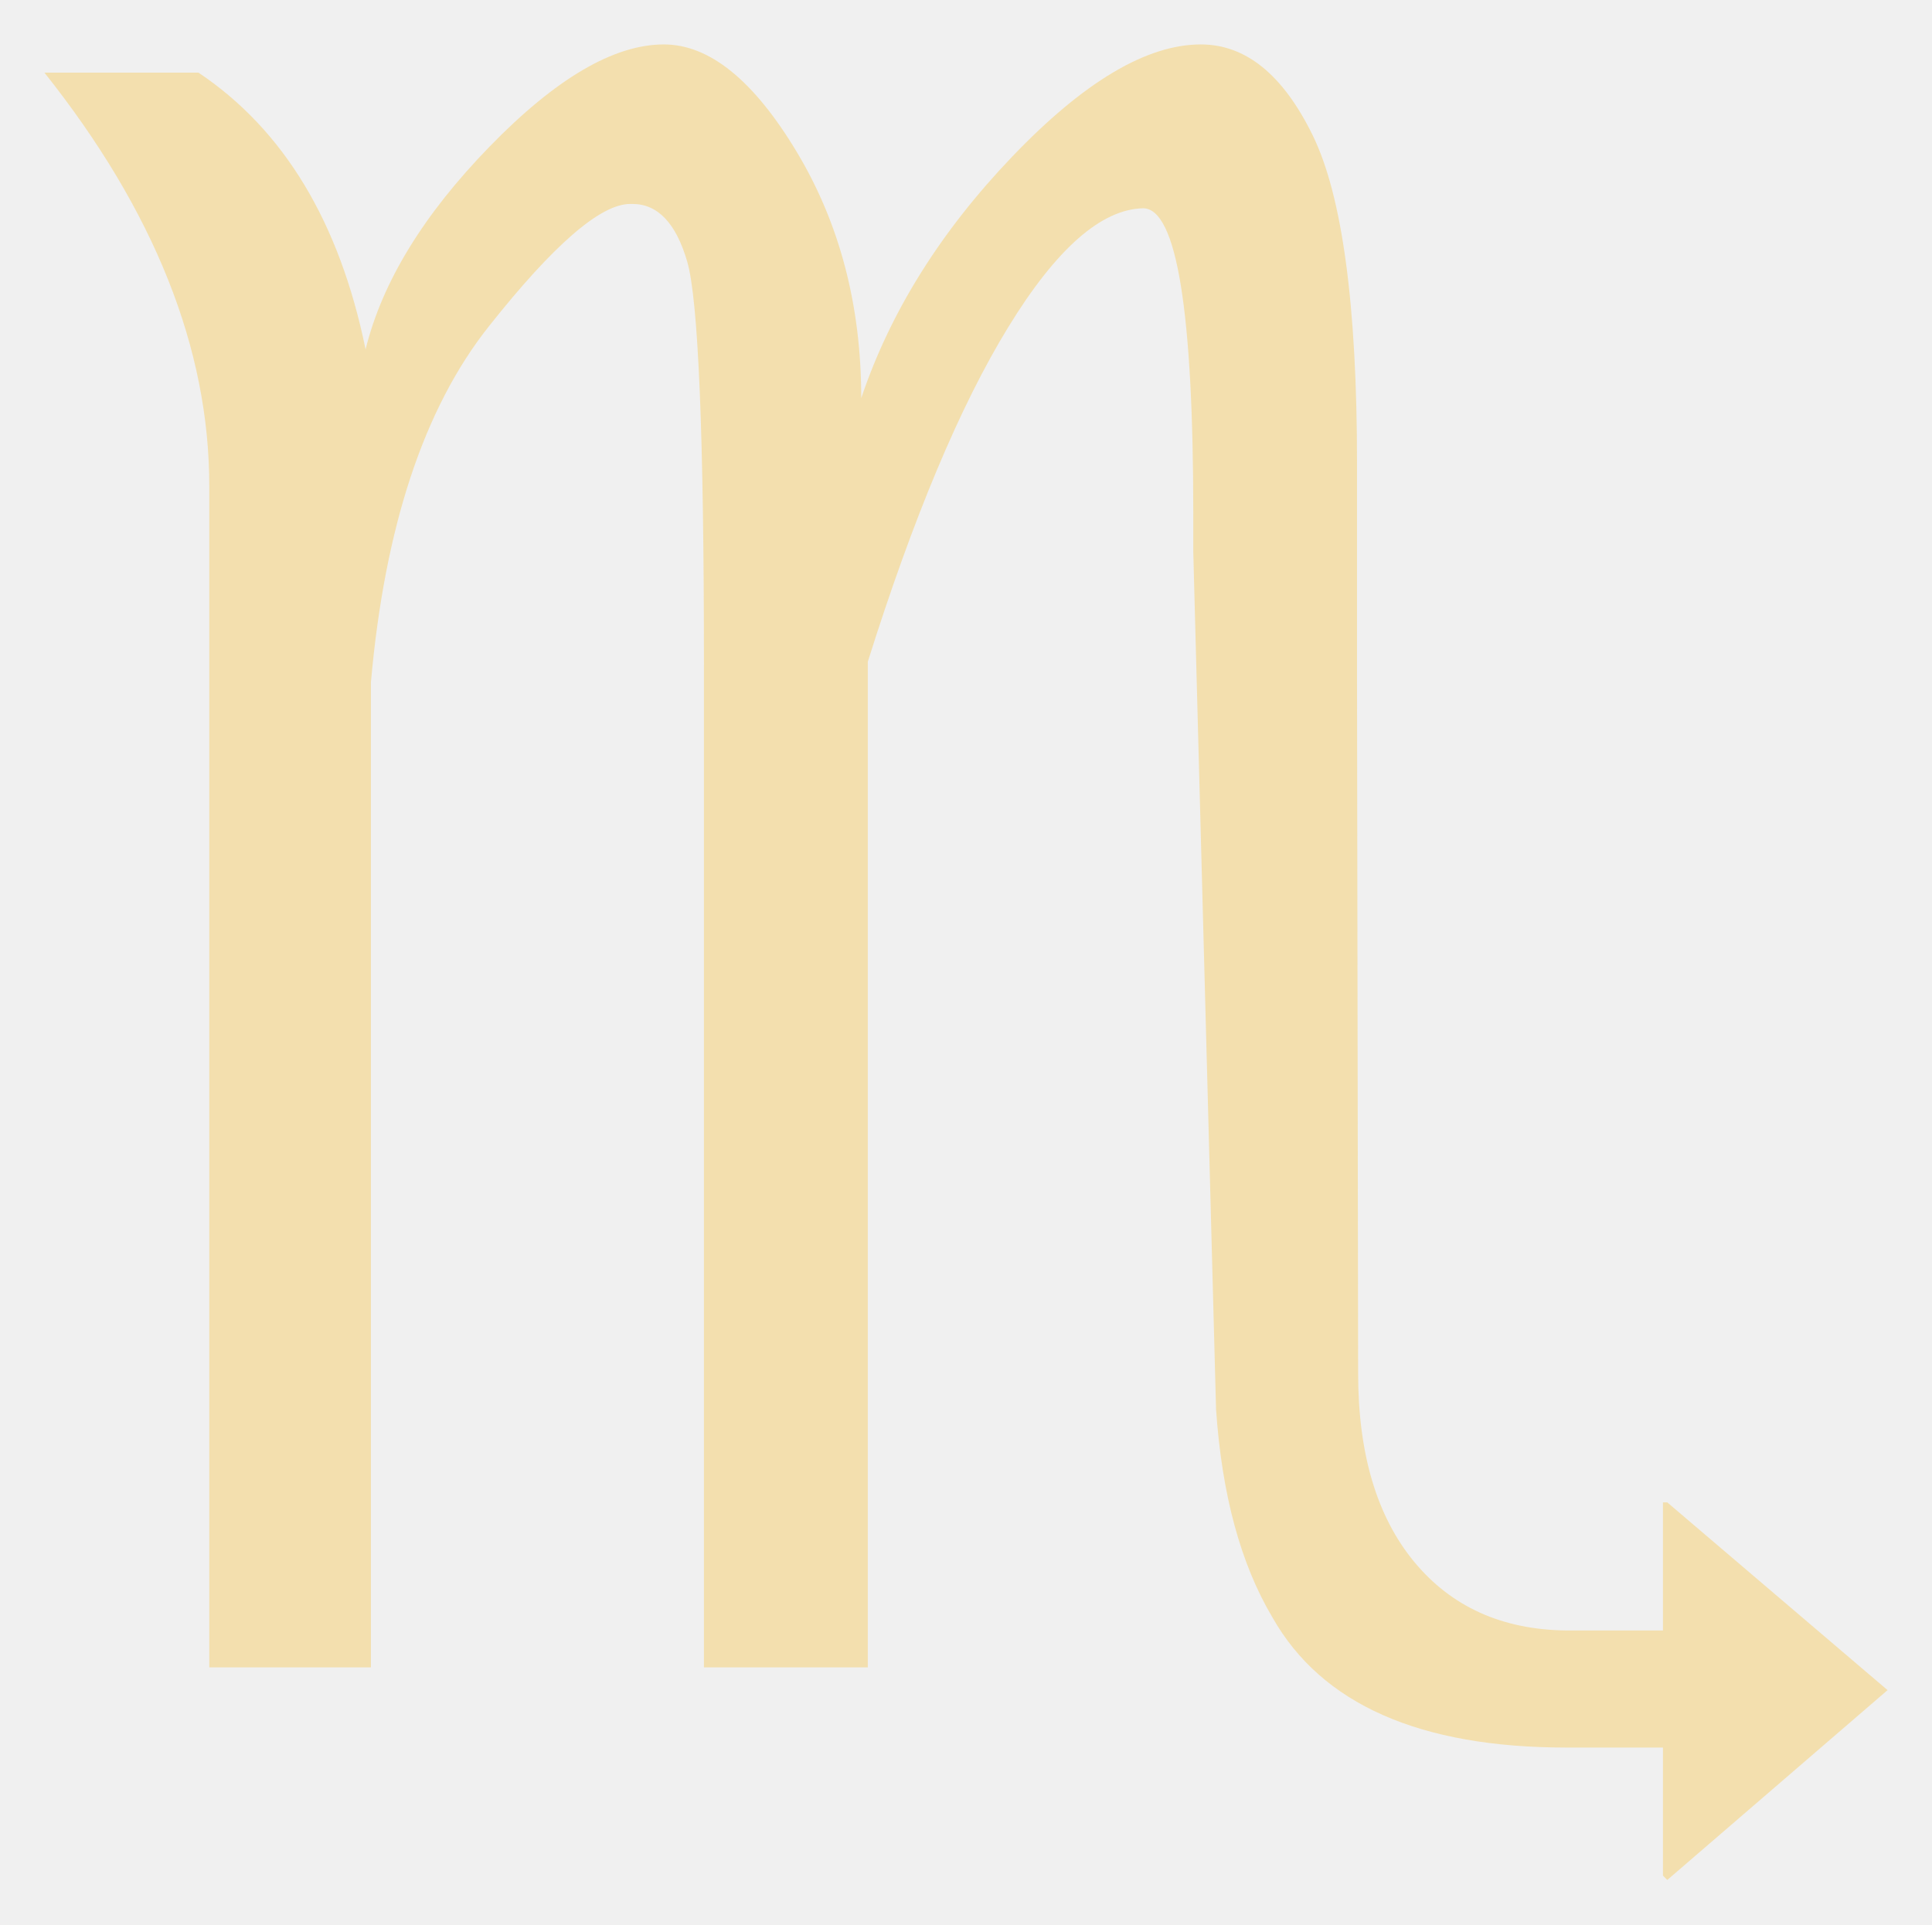
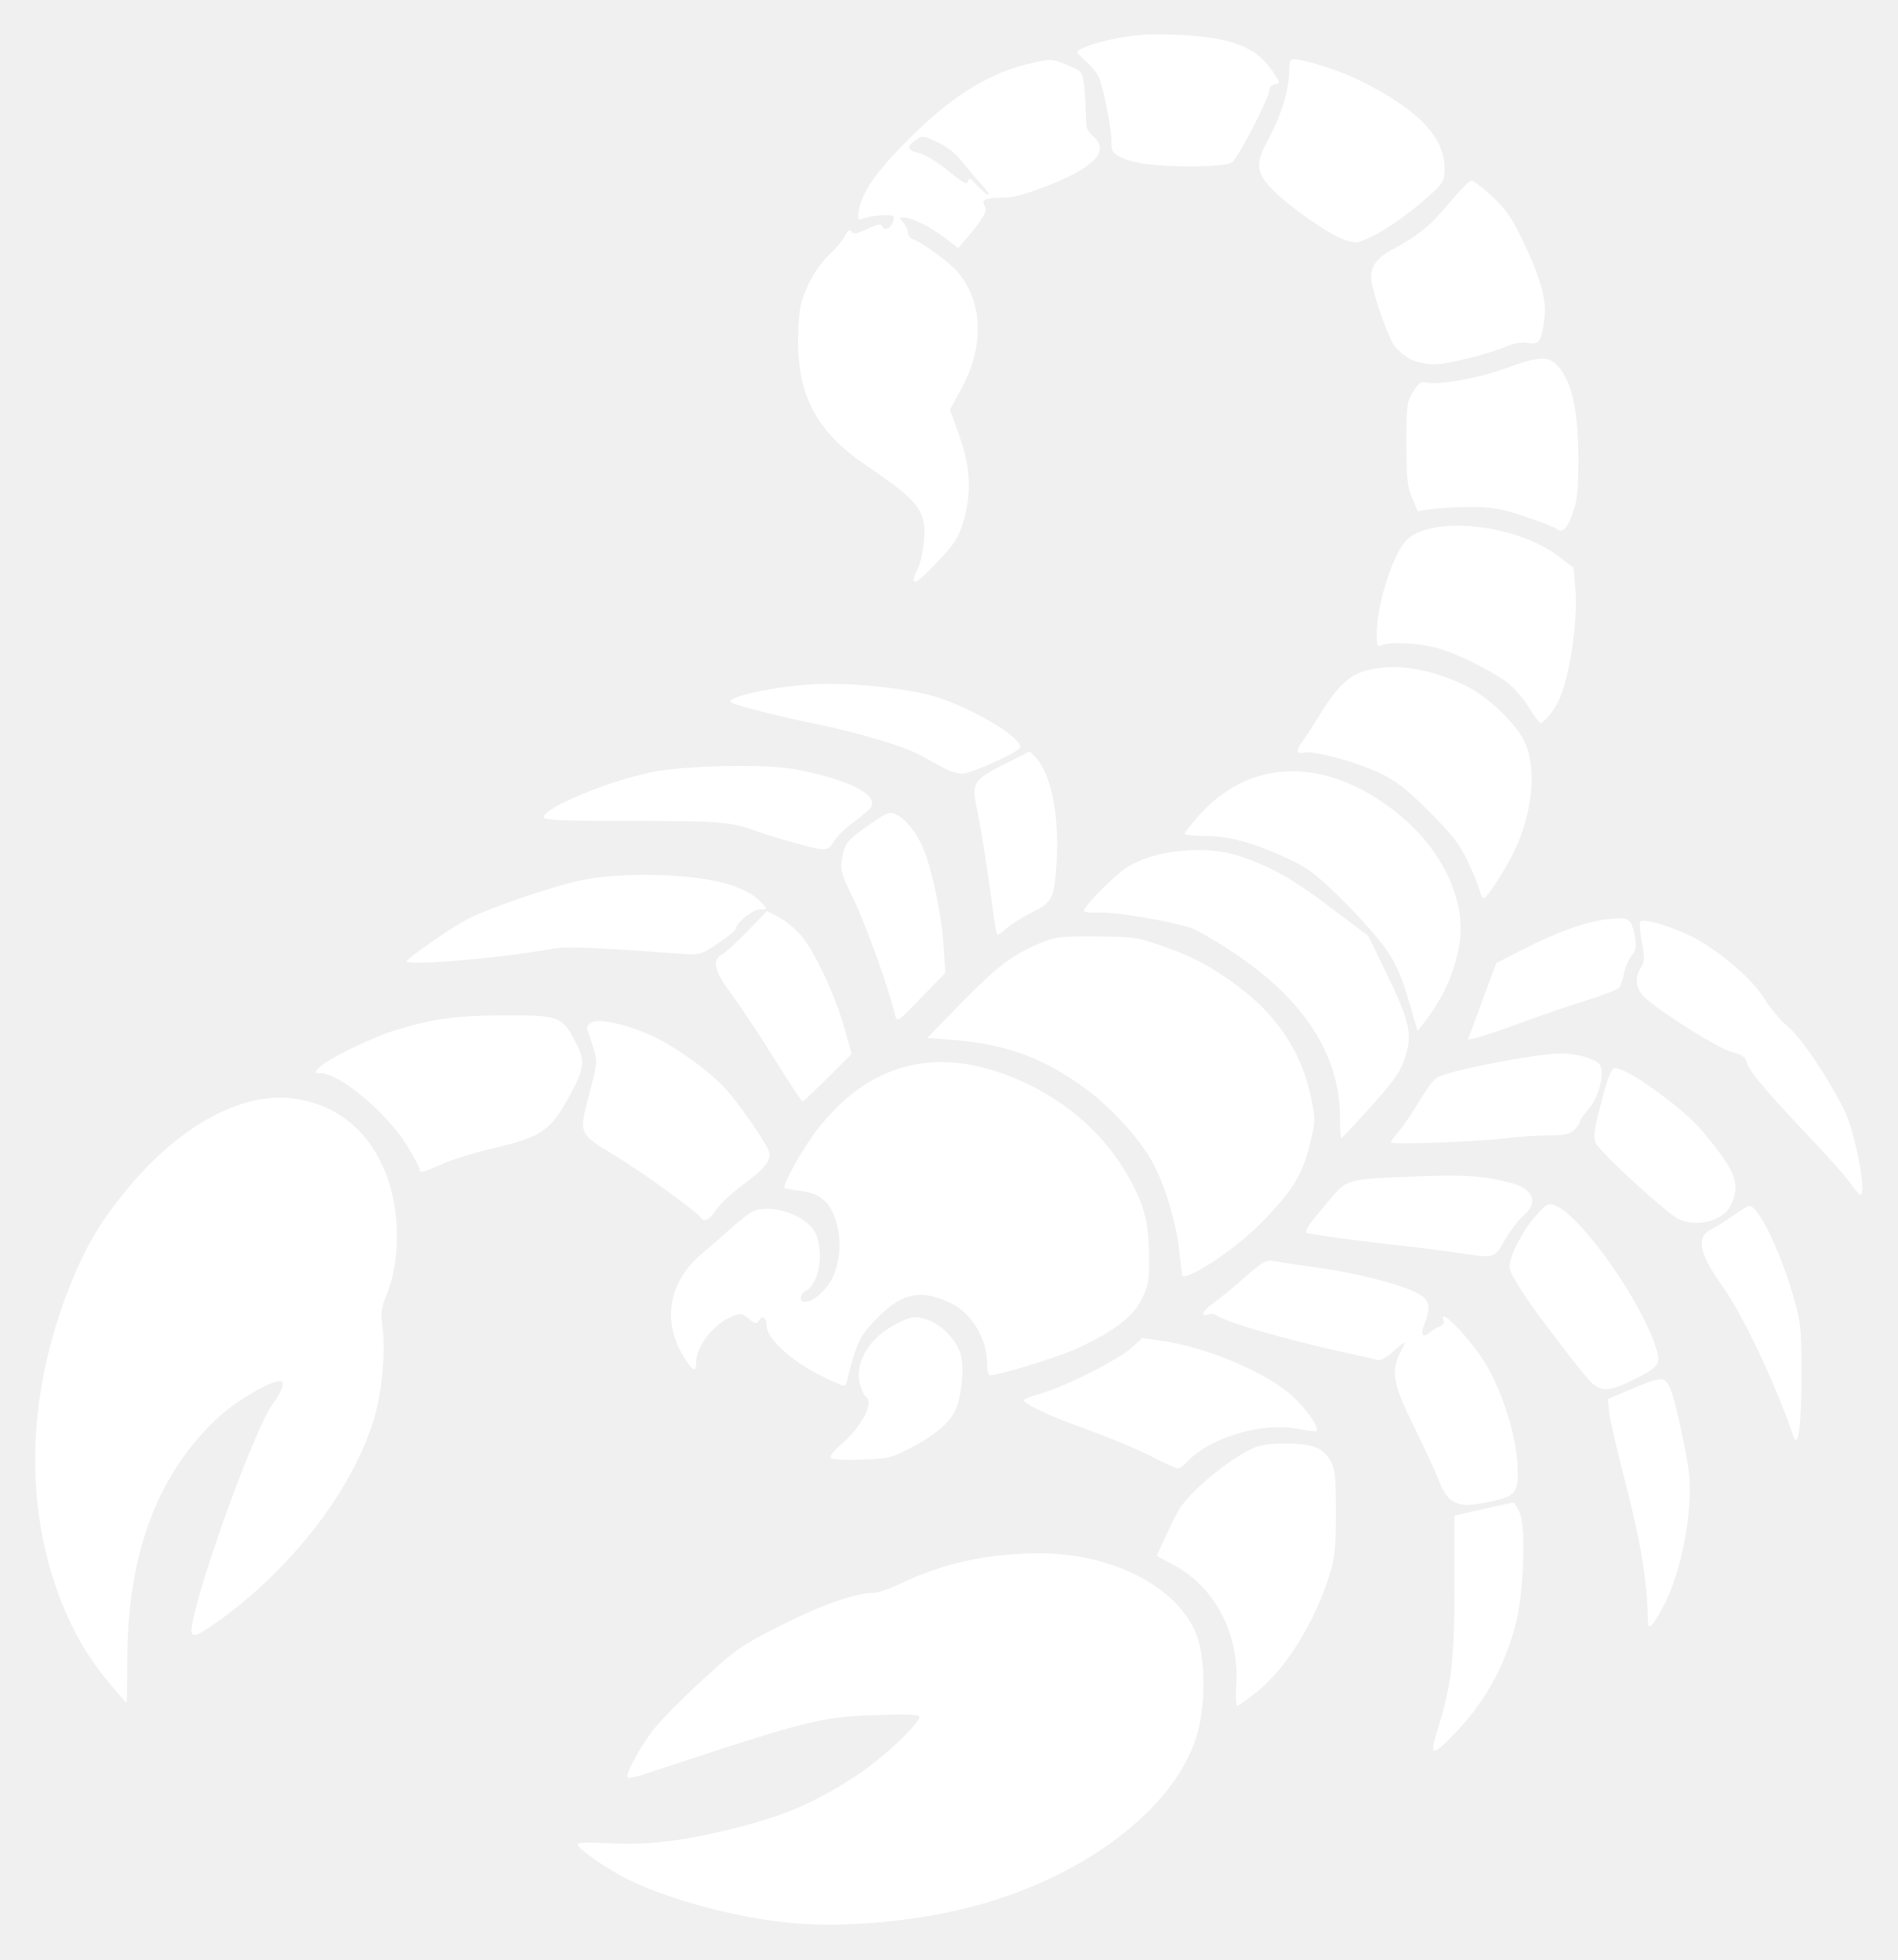
- <svg xmlns="http://www.w3.org/2000/svg" viewBox="-8.691 -8.086 17.392 17.324" width="17.392mm" height="17.324mm">
-   <path d="M3.535 4.277Q3.535 5.361 4.038 5.972Q4.541 6.582 5.41 6.592H6.279V5.439H6.318L8.301 7.129L6.318 8.838L6.279 8.799V7.646H5.41Q3.428 7.646 2.764 6.475Q2.334 5.752 2.256 4.6L2.051 -3.115Q2.051 -3.291 2.051 -3.457Q2.051 -6.201 1.602 -6.211Q1.035 -6.201 0.386 -5.142Q-0.264 -4.082 -0.879 -2.129V6.924H-2.354V-2.08Q-2.354 -5.215 -2.505 -5.732Q-2.656 -6.25 -2.998 -6.25Q-2.998 -6.25 -3.008 -6.25Q-3.008 -6.25 -3.018 -6.25Q-3.418 -6.25 -4.292 -5.146Q-5.166 -4.043 -5.352 -1.943V6.924H-6.807V-3.711Q-6.807 -5.566 -8.291 -7.432H-6.904Q-5.752 -6.66 -5.4 -4.941Q-5.176 -5.85 -4.282 -6.768Q-3.389 -7.686 -2.715 -7.686Q-2.1 -7.686 -1.519 -6.719Q-0.938 -5.752 -0.938 -4.502Q-0.547 -5.664 0.42 -6.675Q1.387 -7.686 2.119 -7.686Q2.725 -7.686 3.125 -6.87Q3.525 -6.055 3.525 -3.916V-1.943L3.535 4.268Z" fill="#f3dfae" />
+ <svg xmlns="http://www.w3.org/2000/svg" viewBox="-6 -6 335.50 347.00" width="336" height="347">
+   <path fill="#FFFFFF" fill-rule="evenodd" d="M133.78,334.44C124.34,333.58 112.08,330.30 104.89,326.71C101.00,324.77 96.00,321.27 96.00,320.50C96.00,320.21 98.12,320.14 101.38,320.33C108.43,320.73 114.97,319.93 124.51,317.49C133.12,315.29 138.37,312.97 145.75,308.09C150.13,305.19 156.50,299.20 156.50,297.98C156.50,297.53 154.64,297.44 148.88,297.64C138.92,297.97 136.81,298.51 107.53,308.21C106.31,308.61 105.13,308.83 104.91,308.70C104.31,308.32 107.13,303.13 109.66,299.96C110.89,298.42 114.71,294.56 118.16,291.38C124.04,285.97 124.92,285.35 131.99,281.77C139.10,278.17 145.29,276.00 148.47,276.00C149.19,276.00 151.35,275.25 153.26,274.33C160.79,270.73 168.72,269.00 177.80,269.00C190.71,269.00 202.23,274.95 205.55,283.32C207.23,287.58 207.24,296.17 205.57,301.49C201.50,314.48 185.22,326.67 165.18,331.73C155.20,334.25 143.15,335.29 133.78,334.44ZM248.00,301.12C250.77,292.21 251.24,288.40 251.25,275.04L251.25,262.33L256.25,261.19C259.00,260.56 261.43,260.04 261.65,260.02C261.87,260.01 262.40,260.84 262.83,261.88C263.97,264.59 263.51,276.27 262.05,281.75C260.07,289.18 256.63,295.32 251.32,300.88C247.51,304.88 246.82,304.93 248.00,301.12ZM212.62,292.38C213.22,283.32 208.88,274.97 201.55,271.07L198.54,269.46L200.25,265.71C201.19,263.65 202.40,261.35 202.94,260.60C205.80,256.65 213.56,250.73 216.89,249.95C219.51,249.35 224.44,249.45 226.48,250.15C227.56,250.53 228.58,251.40 229.23,252.50C230.13,254.05 230.25,255.09 230.25,261.75C230.25,268.23 230.09,269.76 229.07,273.00C226.50,281.20 221.50,289.28 216.47,293.37C214.70,294.80 213.06,295.98 212.82,295.99C212.58,296.00 212.49,294.37 212.62,292.38ZM13.85,292.88C10.05,288.40 7.68,284.66 5.52,279.74C-2.10,262.37 -1.85,241.52 6.20,221.46C8.90,214.74 11.35,210.56 15.87,205.00C25.41,193.25 36.74,187.08 46.12,188.54C53.57,189.70 59.05,194.23 62.02,201.66C64.71,208.41 64.70,217.46 61.99,223.78C61.24,225.53 61.16,226.47 61.50,229.27C62.03,233.51 61.34,240.63 59.96,245.22C56.14,257.91 45.01,272.22 31.79,281.44C28.02,284.07 27.35,284.10 27.77,281.62C29.06,273.90 38.88,246.92 41.93,242.73C43.82,240.13 44.34,238.50 43.27,238.50C41.57,238.50 35.44,242.10 32.47,244.86C21.70,254.83 16.34,268.98 16.29,287.62C16.28,291.96 16.22,295.50 16.17,295.50C16.12,295.50 15.07,294.32 13.85,292.88ZM285.49,280.88C285.45,274.43 284.28,267.15 281.69,257.16C280.13,251.16 278.76,245.22 278.64,243.96L278.42,241.67L283.01,239.75C286.37,238.33 287.81,237.95 288.39,238.31C289.46,238.99 290.20,241.33 291.78,249.07C292.94,254.71 293.09,256.41 292.82,260.52C292.41,266.85 290.51,274.19 288.17,278.52C286.21,282.15 285.51,282.77 285.49,280.88ZM250.94,259.75C250.07,259.28 249.25,258.06 248.51,256.14C247.90,254.55 245.90,250.23 244.07,246.53C240.42,239.15 239.98,236.78 241.63,233.55C242.84,231.17 242.76,231.15 240.47,233.22C239.19,234.38 238.13,234.95 237.59,234.78C237.12,234.63 234.60,234.04 231.99,233.48C221.77,231.26 210.59,228.03 209.13,226.88C208.79,226.61 208.18,226.52 207.77,226.67C206.20,227.28 206.61,226.06 208.38,224.85C209.41,224.15 211.94,222.09 214.00,220.27C217.30,217.36 217.93,216.99 219.25,217.25C220.07,217.41 223.79,217.97 227.50,218.50C234.95,219.55 243.41,221.86 245.44,223.39C246.89,224.48 247.03,225.79 245.96,228.36C245.18,230.23 245.62,230.98 246.87,229.91C247.35,229.49 248.17,229.00 248.68,228.82C249.24,228.62 249.49,228.20 249.32,227.75C248.32,225.15 253.58,230.45 256.44,234.93C259.84,240.25 262.50,248.99 262.48,254.75C262.47,258.35 261.79,259.03 257.29,259.92C253.55,260.66 252.56,260.63 250.94,259.75ZM198.00,252.05C194.55,250.30 190.05,248.45 183.00,245.89C179.26,244.53 175.00,242.43 175.00,241.93C175.00,241.71 176.29,241.18 177.88,240.75C182.02,239.63 191.64,234.82 193.99,232.70L196.00,230.88L199.80,231.44C207.84,232.64 218.52,237.26 222.84,241.42C225.32,243.80 227.35,246.82 226.83,247.34C226.69,247.48 225.28,247.32 223.70,246.99C217.45,245.69 208.03,248.43 204.04,252.70C203.37,253.42 202.58,253.99 202.29,253.98C201.99,253.96 200.06,253.09 198.00,252.05ZM140.80,252.09C140.63,251.81 141.45,250.76 142.62,249.76C146.35,246.58 148.59,242.23 147.01,241.26C146.75,241.09 146.30,240.12 146.02,239.09C144.96,235.14 147.72,230.69 152.74,228.23C155.12,227.07 155.61,226.99 157.47,227.49C160.23,228.24 163.18,231.21 163.88,233.96C164.50,236.40 163.91,241.77 162.79,243.90C161.65,246.07 159.01,248.26 155.04,250.32C151.55,252.13 151.01,252.26 146.22,252.42C143.15,252.52 140.99,252.39 140.80,252.09ZM311.26,248.25C308.16,239.12 302.33,226.79 298.69,221.69C294.58,215.94 293.99,213.04 296.62,211.70C297.52,211.25 299.32,210.12 300.63,209.19C301.93,208.26 303.22,207.50 303.48,207.50C305.12,207.50 309.12,215.85 311.39,223.99C312.60,228.34 312.71,229.52 312.69,237.75C312.68,246.47 312.10,250.72 311.26,248.25ZM275.34,238.59C274.60,237.82 273.04,235.92 271.87,234.38C270.70,232.84 268.83,230.38 267.70,228.92C263.64,223.62 261.00,219.41 261.00,218.23C261.00,216.36 263.44,211.67 265.70,209.18C267.58,207.11 267.86,206.96 269.11,207.44C273.68,209.19 284.55,224.62 287.02,232.86C287.82,235.53 287.46,236.01 282.92,238.29C278.74,240.40 277.13,240.46 275.34,238.59ZM138.41,237.20C133.52,234.65 129.50,230.85 129.50,228.80C129.50,227.28 128.72,226.70 128.12,227.76C127.74,228.45 127.52,228.41 126.32,227.47C125.10,226.51 124.79,226.46 123.41,227.04C120.04,228.43 117.00,232.32 117.00,235.23C117.00,237.04 116.45,236.81 114.91,234.37C110.87,227.96 112.08,220.90 118.09,215.89C119.51,214.71 121.81,212.71 123.21,211.44C124.61,210.18 126.24,208.88 126.84,208.57C129.73,207.07 135.56,208.70 137.68,211.60C139.80,214.52 139.05,221.13 136.43,222.53C135.29,223.15 135.20,224.50 136.30,224.50C137.67,224.50 139.98,222.50 141.05,220.39C142.51,217.54 142.79,213.77 141.81,210.38C140.76,206.79 139.02,205.26 135.48,204.84C134.04,204.67 132.77,204.43 132.65,204.32C132.22,203.89 135.66,197.68 138.16,194.36C146.00,183.96 156.16,180.04 167.64,182.97C178.34,185.71 187.69,192.51 192.97,201.39C196.20,206.83 197.10,209.96 197.18,216.00C197.24,220.78 197.13,221.50 195.89,224.00C194.35,227.13 191.04,229.66 184.50,232.71C181.34,234.19 170.61,237.50 168.99,237.50C168.72,237.50 168.50,236.43 168.49,235.12C168.47,230.97 165.69,226.42 162.13,224.72C156.85,222.20 153.58,222.82 149.24,227.17C146.74,229.67 145.96,230.86 145.09,233.50C144.50,235.29 143.94,237.30 143.84,237.97C143.74,238.65 143.45,239.26 143.20,239.33C142.95,239.40 140.80,238.45 138.41,237.20ZM203.00,219.61C203.00,219.40 202.77,217.32 202.48,214.99C201.89,210.12 200.03,203.99 197.93,200.00C195.81,195.96 190.81,190.39 186.25,186.98C178.69,181.33 171.98,178.84 162.26,178.09L157.92,177.75L163.83,171.69C170.20,165.17 172.85,163.14 177.66,161.08C180.53,159.85 181.26,159.76 187.75,159.79C194.03,159.82 195.16,159.96 198.75,161.20C204.76,163.26 208.30,165.12 213.09,168.73C220.05,173.99 224.23,180.41 225.88,188.39C226.67,192.24 226.67,192.48 225.60,196.79C224.28,202.13 222.44,205.04 216.75,210.79C212.02,215.56 203.00,221.35 203.00,219.61ZM251.50,215.75C249.16,215.40 244.78,214.85 241.75,214.52C234.54,213.75 225.32,212.48 225.07,212.24C224.71,211.88 225.47,210.77 228.66,207.00C232.38,202.60 231.69,202.80 244.75,202.26C253.00,201.92 256.60,202.18 261.40,203.47C265.25,204.51 266.15,206.94 263.51,209.17C262.68,209.86 261.21,211.79 260.23,213.46C258.21,216.91 258.58,216.81 251.50,215.75ZM290.87,209.78C288.41,208.49 276.52,197.50 276.20,196.22C275.84,194.79 276.00,193.82 277.62,187.75C278.37,184.93 279.08,183.20 279.54,183.11C281.45,182.74 291.76,190.14 295.30,194.42C301.18,201.52 302.00,203.75 300.12,207.50C298.78,210.20 293.96,211.38 290.87,209.78ZM117.75,209.49C117.19,208.60 107.68,201.68 103.40,199.06C95.89,194.46 96.16,195.09 98.23,187.12C99.53,182.12 99.55,181.92 98.75,179.37C98.31,177.93 97.83,176.48 97.69,176.16C97.55,175.83 97.92,175.31 98.52,174.99C99.97,174.21 105.62,175.58 110.00,177.77C113.78,179.65 118.87,183.35 121.80,186.34C124.36,188.96 130.00,197.14 130.00,198.24C130.00,199.80 128.94,201.04 125.28,203.75C123.26,205.24 121.11,207.26 120.51,208.23C119.43,209.98 118.35,210.47 117.75,209.49ZM321.50,203.66C320.81,202.65 317.76,199.18 314.71,195.96C306.41,187.17 303.47,183.70 303.07,182.20C302.77,181.11 302.26,180.74 300.37,180.26C297.79,179.60 286.03,172.08 284.46,170.09C283.30,168.61 283.23,166.87 284.27,165.29C284.94,164.27 284.96,163.64 284.44,160.81C284.10,158.99 283.99,157.34 284.19,157.14C284.87,156.46 291.24,158.53 294.58,160.51C299.45,163.41 304.25,167.71 306.23,170.96C307.18,172.52 309.08,174.75 310.45,175.91C312.71,177.82 317.24,184.54 320.23,190.44C322.15,194.21 324.32,205.51 323.12,205.50C322.92,205.49 322.19,204.67 321.50,203.66ZM68.00,200.92C68.00,200.60 66.98,198.70 65.73,196.69C62.14,190.93 53.87,184.02 50.55,184.00C49.42,184.00 49.39,183.95 50.17,183.09C51.56,181.56 59.52,177.66 64.00,176.32C70.76,174.29 74.70,173.77 83.34,173.76C92.76,173.75 93.30,173.95 95.66,178.53C97.45,181.99 97.27,183.19 94.16,188.79C91.15,194.19 89.30,195.39 81.00,197.31C77.84,198.03 73.81,199.28 72.06,200.07C68.51,201.66 68.00,201.77 68.00,200.92ZM240.00,196.26C240.00,196.05 240.66,195.13 241.46,194.21C242.27,193.30 243.86,190.96 244.99,189.02C246.12,187.08 247.54,185.18 248.15,184.80C250.12,183.55 265.82,180.50 270.25,180.50C272.61,180.51 275.43,181.23 276.69,182.15C278.05,183.14 277.05,188.00 275.01,190.32C274.18,191.26 273.50,192.25 273.50,192.52C273.50,192.78 273.05,193.45 272.50,194.00C271.69,194.81 270.82,195.00 267.88,195.02C265.88,195.02 262.68,195.23 260.75,195.48C255.75,196.12 240.00,196.71 240.00,196.26ZM231.00,191.95C231.00,180.83 224.71,171.03 212.23,162.71C209.20,160.69 205.77,158.70 204.61,158.29C201.35,157.14 191.15,155.42 188.45,155.56C187.12,155.63 185.86,155.53 185.67,155.33C185.24,154.91 190.48,149.50 193.00,147.75C197.66,144.53 207.04,143.50 213.14,145.54C218.78,147.43 222.53,149.54 229.30,154.65L235.99,159.69L238.45,164.72C243.44,174.93 243.94,177.00 242.45,181.41C241.63,183.84 240.51,185.42 236.44,189.95C233.68,193.00 231.33,195.50 231.22,195.50C231.10,195.50 231.00,193.90 231.00,191.95ZM130.77,181.32C128.13,177.10 124.74,171.99 123.24,169.98C120.18,165.90 119.73,163.94 121.62,162.95C122.24,162.63 124.28,160.77 126.15,158.82L129.54,155.28L131.69,156.41C132.86,157.04 134.67,158.55 135.70,159.78C138.08,162.64 141.65,170.31 143.27,176.08L144.53,180.57L140.32,184.78C138.00,187.10 135.98,189.00 135.83,189.00C135.69,189.00 133.41,185.54 130.77,181.32ZM256.15,171.28L258.66,164.51L263.46,162.06C269.70,158.87 274.71,157.11 278.69,156.70C282.29,156.33 282.59,156.56 283.26,160.11C283.53,161.56 283.39,162.24 282.61,163.23C282.06,163.92 281.45,165.34 281.26,166.37C281.07,167.40 280.68,168.53 280.40,168.87C280.11,169.21 277.60,170.19 274.82,171.05C272.03,171.91 266.82,173.68 263.25,175.00C259.68,176.31 256.05,177.53 255.20,177.72L253.64,178.05L256.15,171.28ZM244.04,174.14C242.04,167.19 241.34,165.41 239.44,162.46C238.30,160.70 234.85,156.75 231.77,153.69C227.21,149.15 225.49,147.79 222.46,146.34C216.17,143.33 211.53,142.00 207.29,142.00C205.20,142.00 203.50,141.82 203.50,141.60C203.50,141.38 204.62,139.95 205.98,138.41C215.16,128.12 228.52,127.91 241.02,137.87C249.15,144.35 253.48,153.56 252.09,161.42C251.18,166.53 249.19,170.82 245.62,175.39L244.73,176.53L244.04,174.14ZM152.22,173.66C151.31,169.57 147.02,157.62 144.89,153.25C142.78,148.91 142.50,147.99 142.79,146.25C143.27,143.30 143.65,142.81 147.59,140.07C151.04,137.67 151.24,137.60 152.57,138.28C154.24,139.15 156.11,141.54 157.23,144.25C158.75,147.91 160.48,156.11 160.79,161.21L161.11,166.25L156.82,170.66C152.57,175.03 152.53,175.05 152.22,173.66ZM65.78,164.07C67.76,162.28 74.29,157.84 76.75,156.62C81.23,154.39 92.37,150.65 97.36,149.70C103.06,148.62 112.80,148.62 118.99,149.71C123.75,150.54 126.84,151.89 128.70,153.95C129.65,154.99 129.65,155.00 128.28,155.00C126.99,155.00 124.00,157.45 124.00,158.51C124.00,158.73 122.59,159.86 120.88,161.01C117.75,163.10 117.75,163.10 114.00,162.83C97.77,161.66 94.11,161.53 91.52,161.99C81.49,163.77 64.59,165.14 65.78,164.07ZM169.82,157.12C168.71,148.74 167.47,140.73 166.77,137.50C165.71,132.60 166.01,132.10 171.60,129.28L176.04,127.04L177.07,128.07C179.79,130.79 181.35,138.48 180.82,146.55C180.39,153.10 180.12,153.67 176.59,155.45C174.97,156.27 172.96,157.52 172.13,158.22C171.29,158.92 170.50,159.50 170.37,159.50C170.24,159.50 170.00,158.43 169.82,157.12ZM255.70,151.62C255.53,150.87 254.59,148.56 253.62,146.50C252.18,143.45 250.90,141.81 246.80,137.70C242.73,133.64 241.01,132.30 237.98,130.84C233.83,128.85 226.00,126.77 224.47,127.26C223.33,127.62 223.17,126.72 224.16,125.54C224.52,125.11 225.86,123.06 227.13,121.00C231.37,114.12 233.47,112.58 239.18,112.15C243.41,111.83 248.96,113.17 253.75,115.67C257.34,117.54 261.94,121.95 263.52,125.02C265.78,129.44 265.27,136.95 262.25,143.81C260.76,147.19 257.09,153.00 256.45,153.00C256.21,153.00 255.88,152.38 255.70,151.62ZM134.44,143.22C132.07,142.57 129.14,141.68 127.94,141.23C123.15,139.48 121.66,139.35 105.88,139.34C93.28,139.34 90.00,139.20 90.00,138.69C90.00,137.03 101.31,132.31 109.18,130.70C115.04,129.50 129.40,129.22 134.62,130.21C143.89,131.96 149.33,134.69 147.95,136.89C147.66,137.36 146.30,138.54 144.95,139.50C143.59,140.46 142.02,141.98 141.45,142.88C140.25,144.77 140.10,144.78 134.44,143.22ZM161.00,130.05C160.04,129.55 158.24,128.57 157.00,127.87C153.98,126.15 146.14,123.80 137.41,121.99C130.54,120.57 123.61,118.78 123.14,118.31C122.22,117.39 130.93,115.51 137.80,115.14C143.71,114.82 152.61,115.64 158.19,117.02C164.74,118.64 175.29,124.81 174.29,126.43C173.71,127.37 165.54,131.00 164.06,130.98C163.34,130.97 161.96,130.55 161.00,130.05ZM264.36,119.11C263.38,117.52 261.60,115.53 260.41,114.68C257.44,112.55 251.74,109.74 248.47,108.80C245.34,107.89 240.27,107.56 238.62,108.16C237.56,108.55 237.50,108.45 237.50,106.10C237.50,101.46 239.98,93.23 242.32,90.13C246.08,85.15 261.73,86.49 269.64,92.46L272.35,94.51L272.66,98.18C273.16,104.02 271.62,114.17 269.62,118.25C268.83,119.86 267.04,122.00 266.48,122.00C266.30,122.00 265.34,120.70 264.36,119.11ZM155.50,96.58C155.50,96.34 155.84,95.46 156.26,94.62C156.69,93.78 157.16,91.66 157.32,89.92C157.83,84.50 156.56,82.80 147.25,76.50C137.99,70.23 134.64,63.61 135.09,52.50C135.25,48.47 135.52,47.25 136.84,44.43C137.74,42.52 139.28,40.29 140.48,39.18C141.63,38.12 142.91,36.60 143.33,35.80C143.89,34.75 144.21,34.53 144.50,35.00C144.82,35.52 145.41,35.42 147.31,34.52C148.87,33.79 149.78,33.59 149.90,33.95C150.36,35.32 152.00,34.10 152.00,32.40C152.00,31.84 147.95,32.09 146.41,32.73C145.71,33.02 145.59,32.83 145.74,31.67C146.21,28.01 149.11,23.96 156.08,17.23C162.96,10.59 169.29,6.80 176.08,5.25C179.90,4.37 179.93,4.37 182.65,5.50C185.36,6.63 185.38,6.64 185.68,9.19C185.85,10.60 185.99,12.93 186.00,14.38C186.00,16.56 186.21,17.19 187.25,18.09C190.22,20.68 187.73,23.48 179.57,26.75C175.60,28.33 173.20,29.00 171.50,29.00C168.19,29.00 167.39,29.34 168.10,30.48C168.65,31.36 167.73,32.90 164.34,36.83L163.40,37.92L161.08,36.14C158.47,34.14 155.24,32.53 153.80,32.51C152.91,32.50 152.90,32.56 153.67,33.41C154.13,33.92 154.50,34.71 154.50,35.18C154.50,35.65 154.89,36.18 155.38,36.35C157.09,36.98 161.89,40.48 163.26,42.10C167.90,47.58 168.06,55.50 163.71,63.29L161.92,66.50L163.58,71.12C165.61,76.74 165.81,81.41 164.26,86.50C163.43,89.21 162.71,90.33 159.82,93.37C156.59,96.78 155.50,97.58 155.50,96.58ZM269.24,87.58C268.97,87.33 266.50,86.37 263.75,85.45C259.58,84.05 258.00,83.77 254.25,83.76C251.78,83.76 248.62,83.92 247.25,84.12L244.75,84.50L243.75,82.12C242.91,80.12 242.76,78.61 242.75,72.50C242.75,65.73 242.83,65.12 243.94,63.34C244.90,61.80 245.35,61.48 246.25,61.71C248.38,62.24 255.50,60.97 260.37,59.18C265.77,57.21 267.65,57.03 269.12,58.36C271.92,60.89 273.22,66.37 273.19,75.50C273.18,80.99 272.98,82.76 272.16,85.00C271.18,87.67 270.24,88.50 269.24,87.58ZM243.61,57.67C242.71,57.23 241.42,56.21 240.75,55.41C239.55,53.98 236.50,45.14 236.50,43.09C236.50,41.09 237.63,39.59 240.18,38.22C244.89,35.69 247.00,33.97 250.31,29.97C252.11,27.79 253.89,26.00 254.27,26.00C254.64,26.00 256.28,27.23 257.91,28.74C260.21,30.88 261.37,32.52 263.13,36.14C266.38,42.81 267.63,47.15 267.21,50.25C266.64,54.51 266.26,55.09 264.33,54.73C263.27,54.53 261.95,54.71 260.71,55.24C257.07,56.76 250.07,58.50 247.65,58.49C246.33,58.48 244.51,58.11 243.61,57.67ZM231.46,36.32C228.99,35.43 222.24,30.74 219.41,27.93C216.03,24.59 215.87,23.10 218.42,18.43C220.60,14.43 222.00,9.79 222.00,6.55C222.00,4.92 222.18,4.50 222.89,4.50C224.75,4.50 231.22,6.60 234.66,8.32C244.82,13.40 249.50,18.28 249.50,23.78C249.50,25.88 249.29,26.32 247.38,28.11C244.08,31.19 239.50,34.52 236.75,35.81C233.88,37.17 233.85,37.17 231.46,36.32ZM167.70,26.88C166.87,25.98 165.32,24.15 164.26,22.81C162.97,21.18 161.44,19.96 159.67,19.15C157.09,17.97 156.99,17.96 155.78,18.84C154.17,20.01 154.40,20.63 156.61,21.15C157.59,21.38 159.87,22.79 161.66,24.27C164.28,26.43 164.97,26.80 165.12,26.11C165.27,25.40 165.57,25.54 166.78,26.86C167.59,27.74 168.46,28.47 168.72,28.48C168.98,28.49 168.52,27.77 167.70,26.88ZM196.50,23.01C194.99,22.82 193.02,22.28 192.12,21.82C190.68,21.07 190.50,20.74 190.51,18.86C190.51,16.70 189.28,10.35 188.38,7.87C188.10,7.12 187.12,5.83 186.19,5.01C185.26,4.20 184.50,3.42 184.50,3.28C184.50,2.62 187.74,1.49 191.79,0.72C195.15,0.09 197.73,-0.05 202.25,0.17C211.70,0.62 215.98,2.22 218.90,6.40C220.44,8.61 220.48,8.76 219.52,8.91C218.96,9.00 218.50,9.43 218.50,9.87C218.50,11.27 212.99,21.95 211.86,22.74C210.69,23.56 201.93,23.72 196.50,23.01Z" />
</svg>
